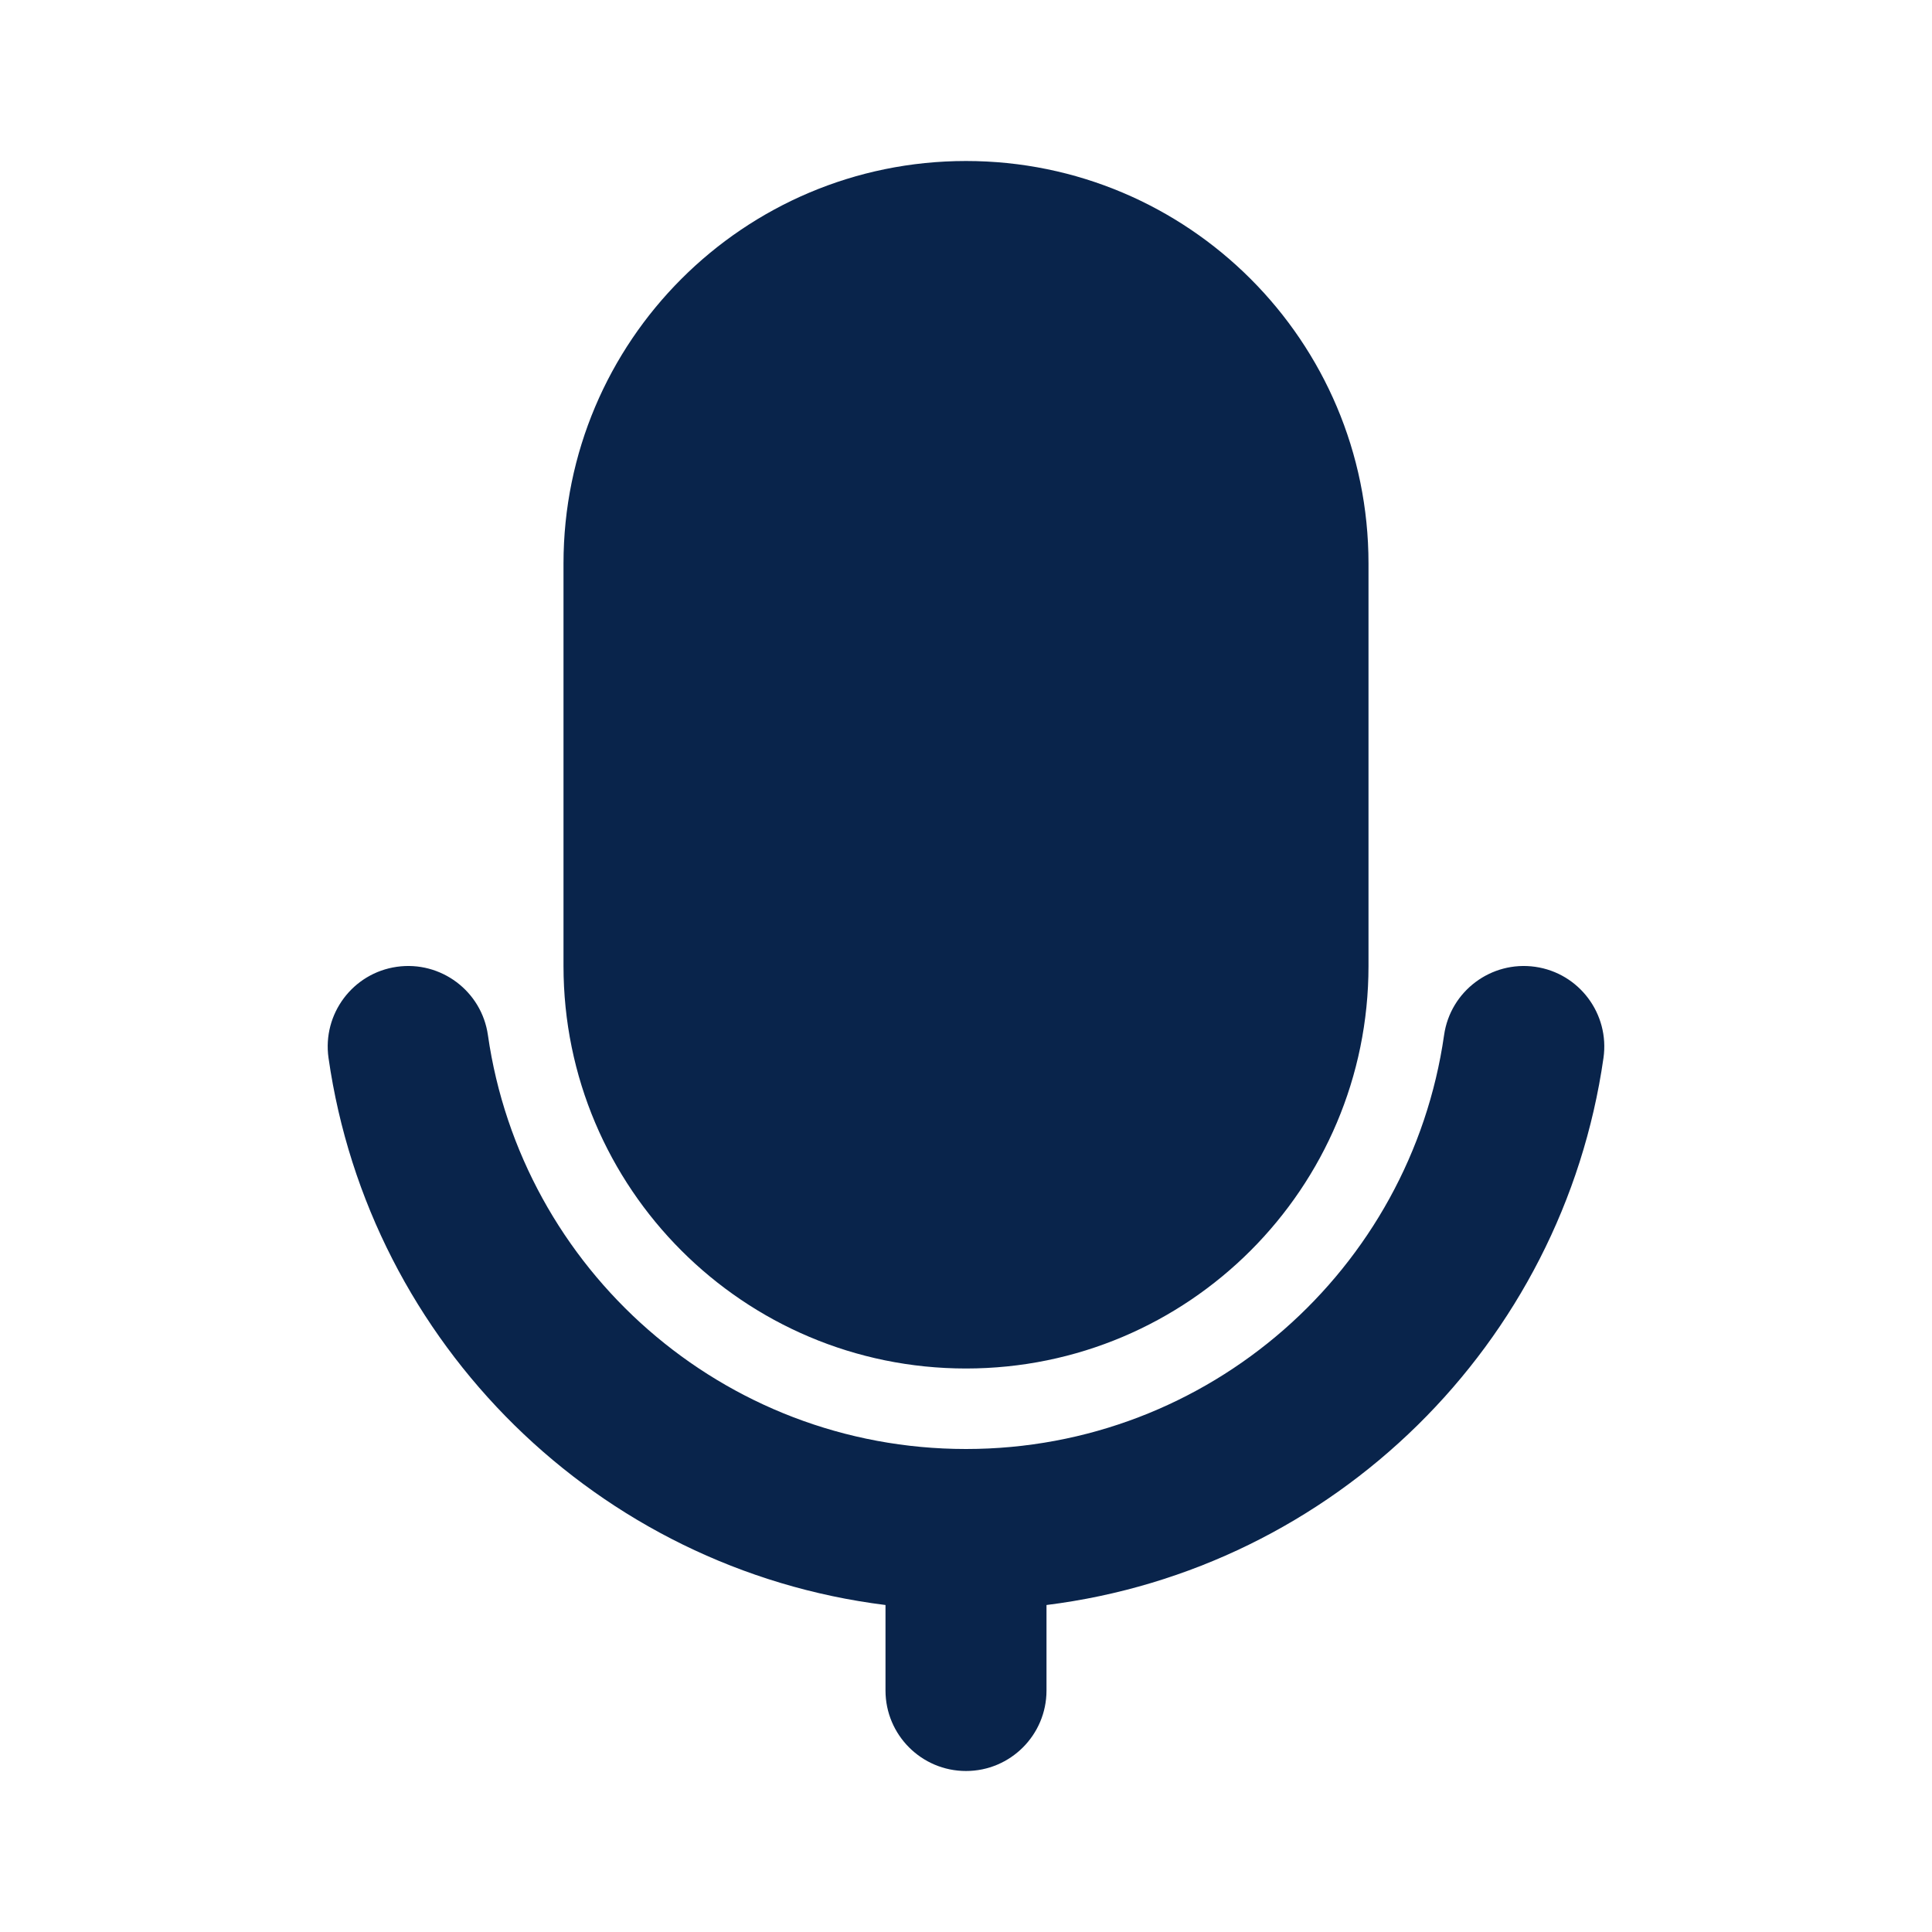
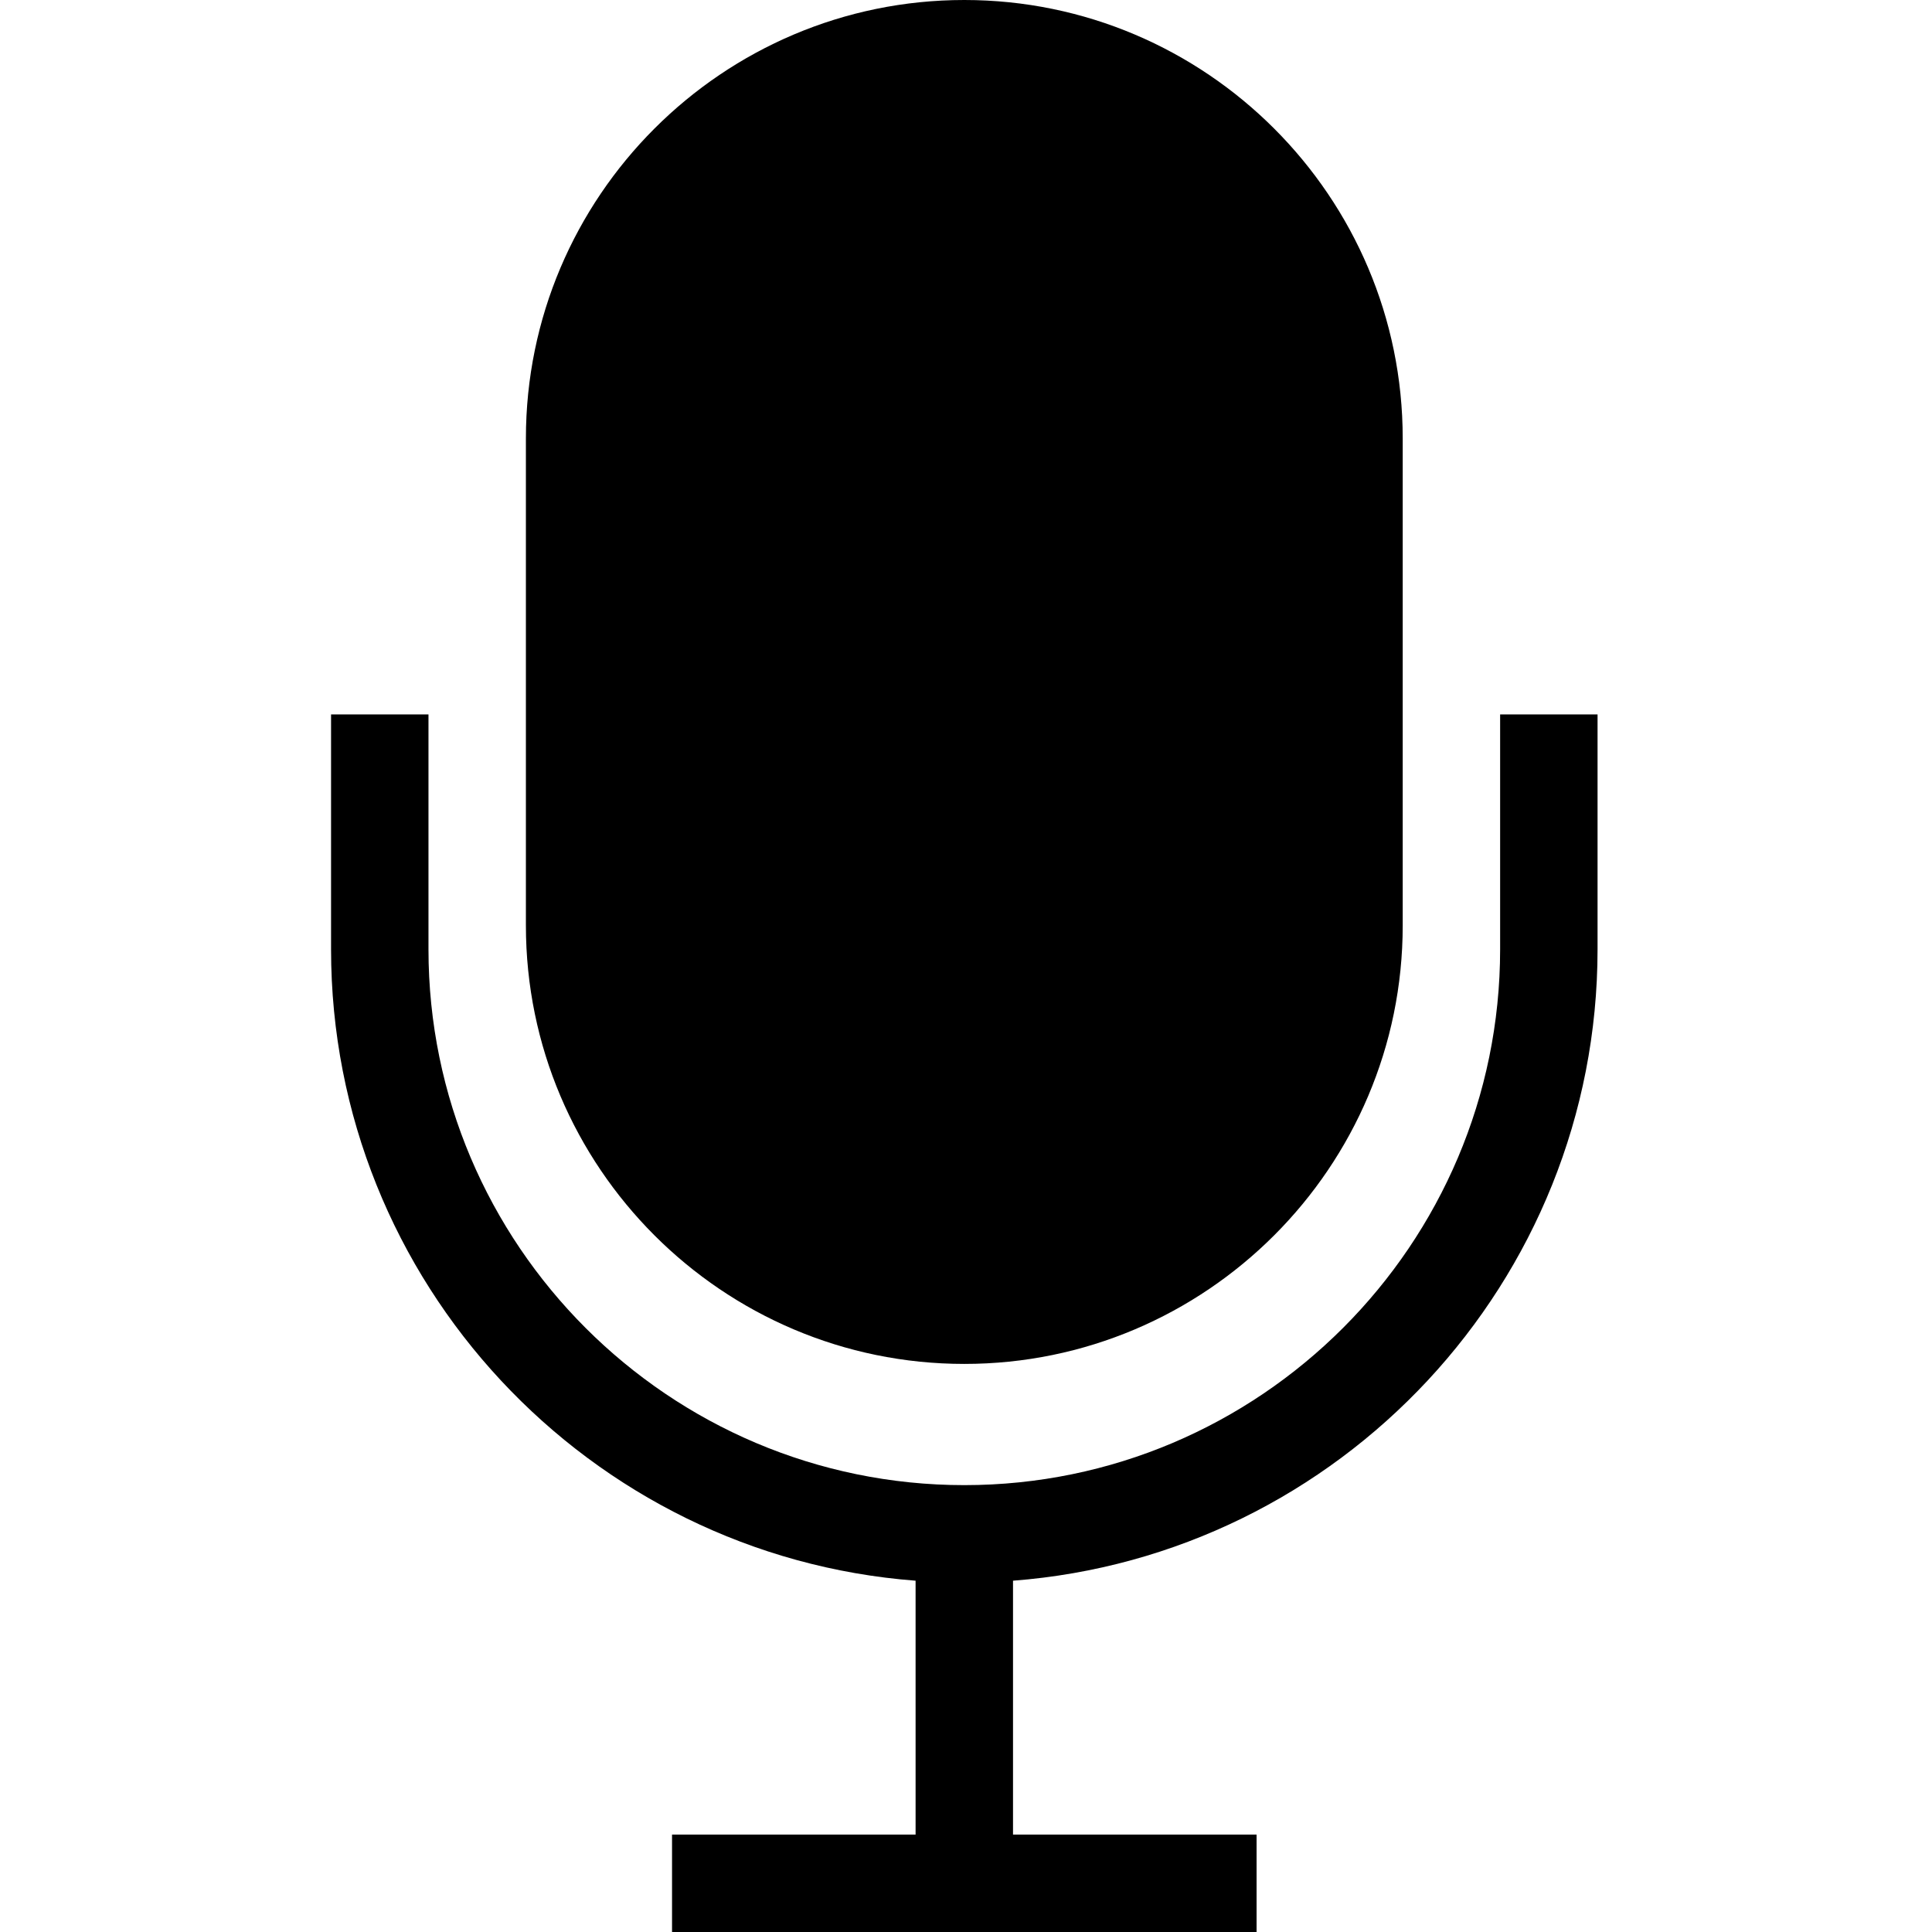
- <svg xmlns="http://www.w3.org/2000/svg" width="800px" height="800px" viewBox="0 0 24 24" version="1.1">
-   <g id="页面-1" stroke="none" stroke-width="1" fill="none" fill-rule="evenodd">
-     <g id="Media" transform="translate(-528, -48)" fill-rule="nonzero">
-       <g id="mic_fill" transform="translate(528, 48)">
-         <path d="M24,0 L24,24 L0,24 L0,0 L24,0 Z M12.593,23.258 L12.582,23.26 L12.511,23.295 L12.492,23.299 L12.492,23.299 L12.477,23.295 L12.406,23.26 C12.396,23.256 12.387,23.259 12.382,23.265 L12.378,23.276 L12.361,23.703 L12.366,23.723 L12.377,23.736 L12.48,23.81 L12.495,23.814 L12.495,23.814 L12.507,23.81 L12.611,23.736 L12.623,23.72 L12.623,23.72 L12.627,23.703 L12.61,23.276 C12.608,23.266 12.601,23.259 12.593,23.258 L12.593,23.258 Z M12.858,23.145 L12.845,23.147 L12.66,23.24 L12.65,23.25 L12.65,23.25 L12.647,23.261 L12.665,23.691 L12.67,23.703 L12.67,23.703 L12.678,23.71 L12.879,23.803 C12.891,23.807 12.902,23.803 12.908,23.795 L12.912,23.781 L12.878,23.167 C12.875,23.155 12.867,23.147 12.858,23.145 L12.858,23.145 Z M12.143,23.147 C12.133,23.142 12.122,23.145 12.116,23.153 L12.11,23.167 L12.076,23.781 C12.075,23.793 12.083,23.802 12.093,23.805 L12.108,23.803 L12.309,23.71 L12.319,23.702 L12.319,23.702 L12.323,23.691 L12.34,23.261 L12.337,23.249 L12.337,23.249 L12.328,23.24 L12.143,23.147 Z" id="MingCute" fill-rule="nonzero">
- 
- </path>
-         <path d="M19.071,12.01 C19.617,12.088 19.997,12.595 19.919,13.142 C19.411,16.694 16.572,19.493 13,19.938 L13,21 C13,21.552 12.552,22 12,22 C11.448,22 11,21.552 11,21 L11,19.938 C7.428,19.493 4.589,16.694 4.081,13.142 C4.003,12.595 4.383,12.088 4.929,12.01 C5.476,11.932 5.983,12.312 6.061,12.858 C6.477,15.765 8.978,18 12,18 C15.022,18 17.523,15.765 17.939,12.858 C18.017,12.312 18.524,11.932 19.071,12.01 Z M12,2 C14.761,2 17,4.239 17,7 L17,12 C17,14.761 14.761,17 12,17 C9.239,17 7,14.761 7,12 L7,7 C7,4.239 9.239,2 12,2 Z" id="形状" fill="#09244B">
- 
- </path>
-       </g>
-     </g>
-   </g>
+ <svg xmlns="http://www.w3.org/2000/svg" fill="#000000" width="800px" height="800px" viewBox="0 0 1920 1920">
+   <path d="M425.818 709.983V943.41c0 293.551 238.946 532.497 532.497 532.497 293.55 0 532.496-238.946 532.496-532.497V709.983h96.818V943.41c0 330.707-256.438 602.668-580.9 627.471l-.006 252.301h242.044V1920H667.862v-96.818h242.043l-.004-252.3C585.438 1546.077 329 1274.116 329 943.41V709.983h96.818ZM958.315 0c240.204 0 435.679 195.475 435.679 435.68v484.087c0 240.205-195.475 435.68-435.68 435.68-240.204 0-435.679-195.475-435.679-435.68V435.68C522.635 195.475 718.11 0 958.315 0Z" fill-rule="evenodd" />
</svg>
